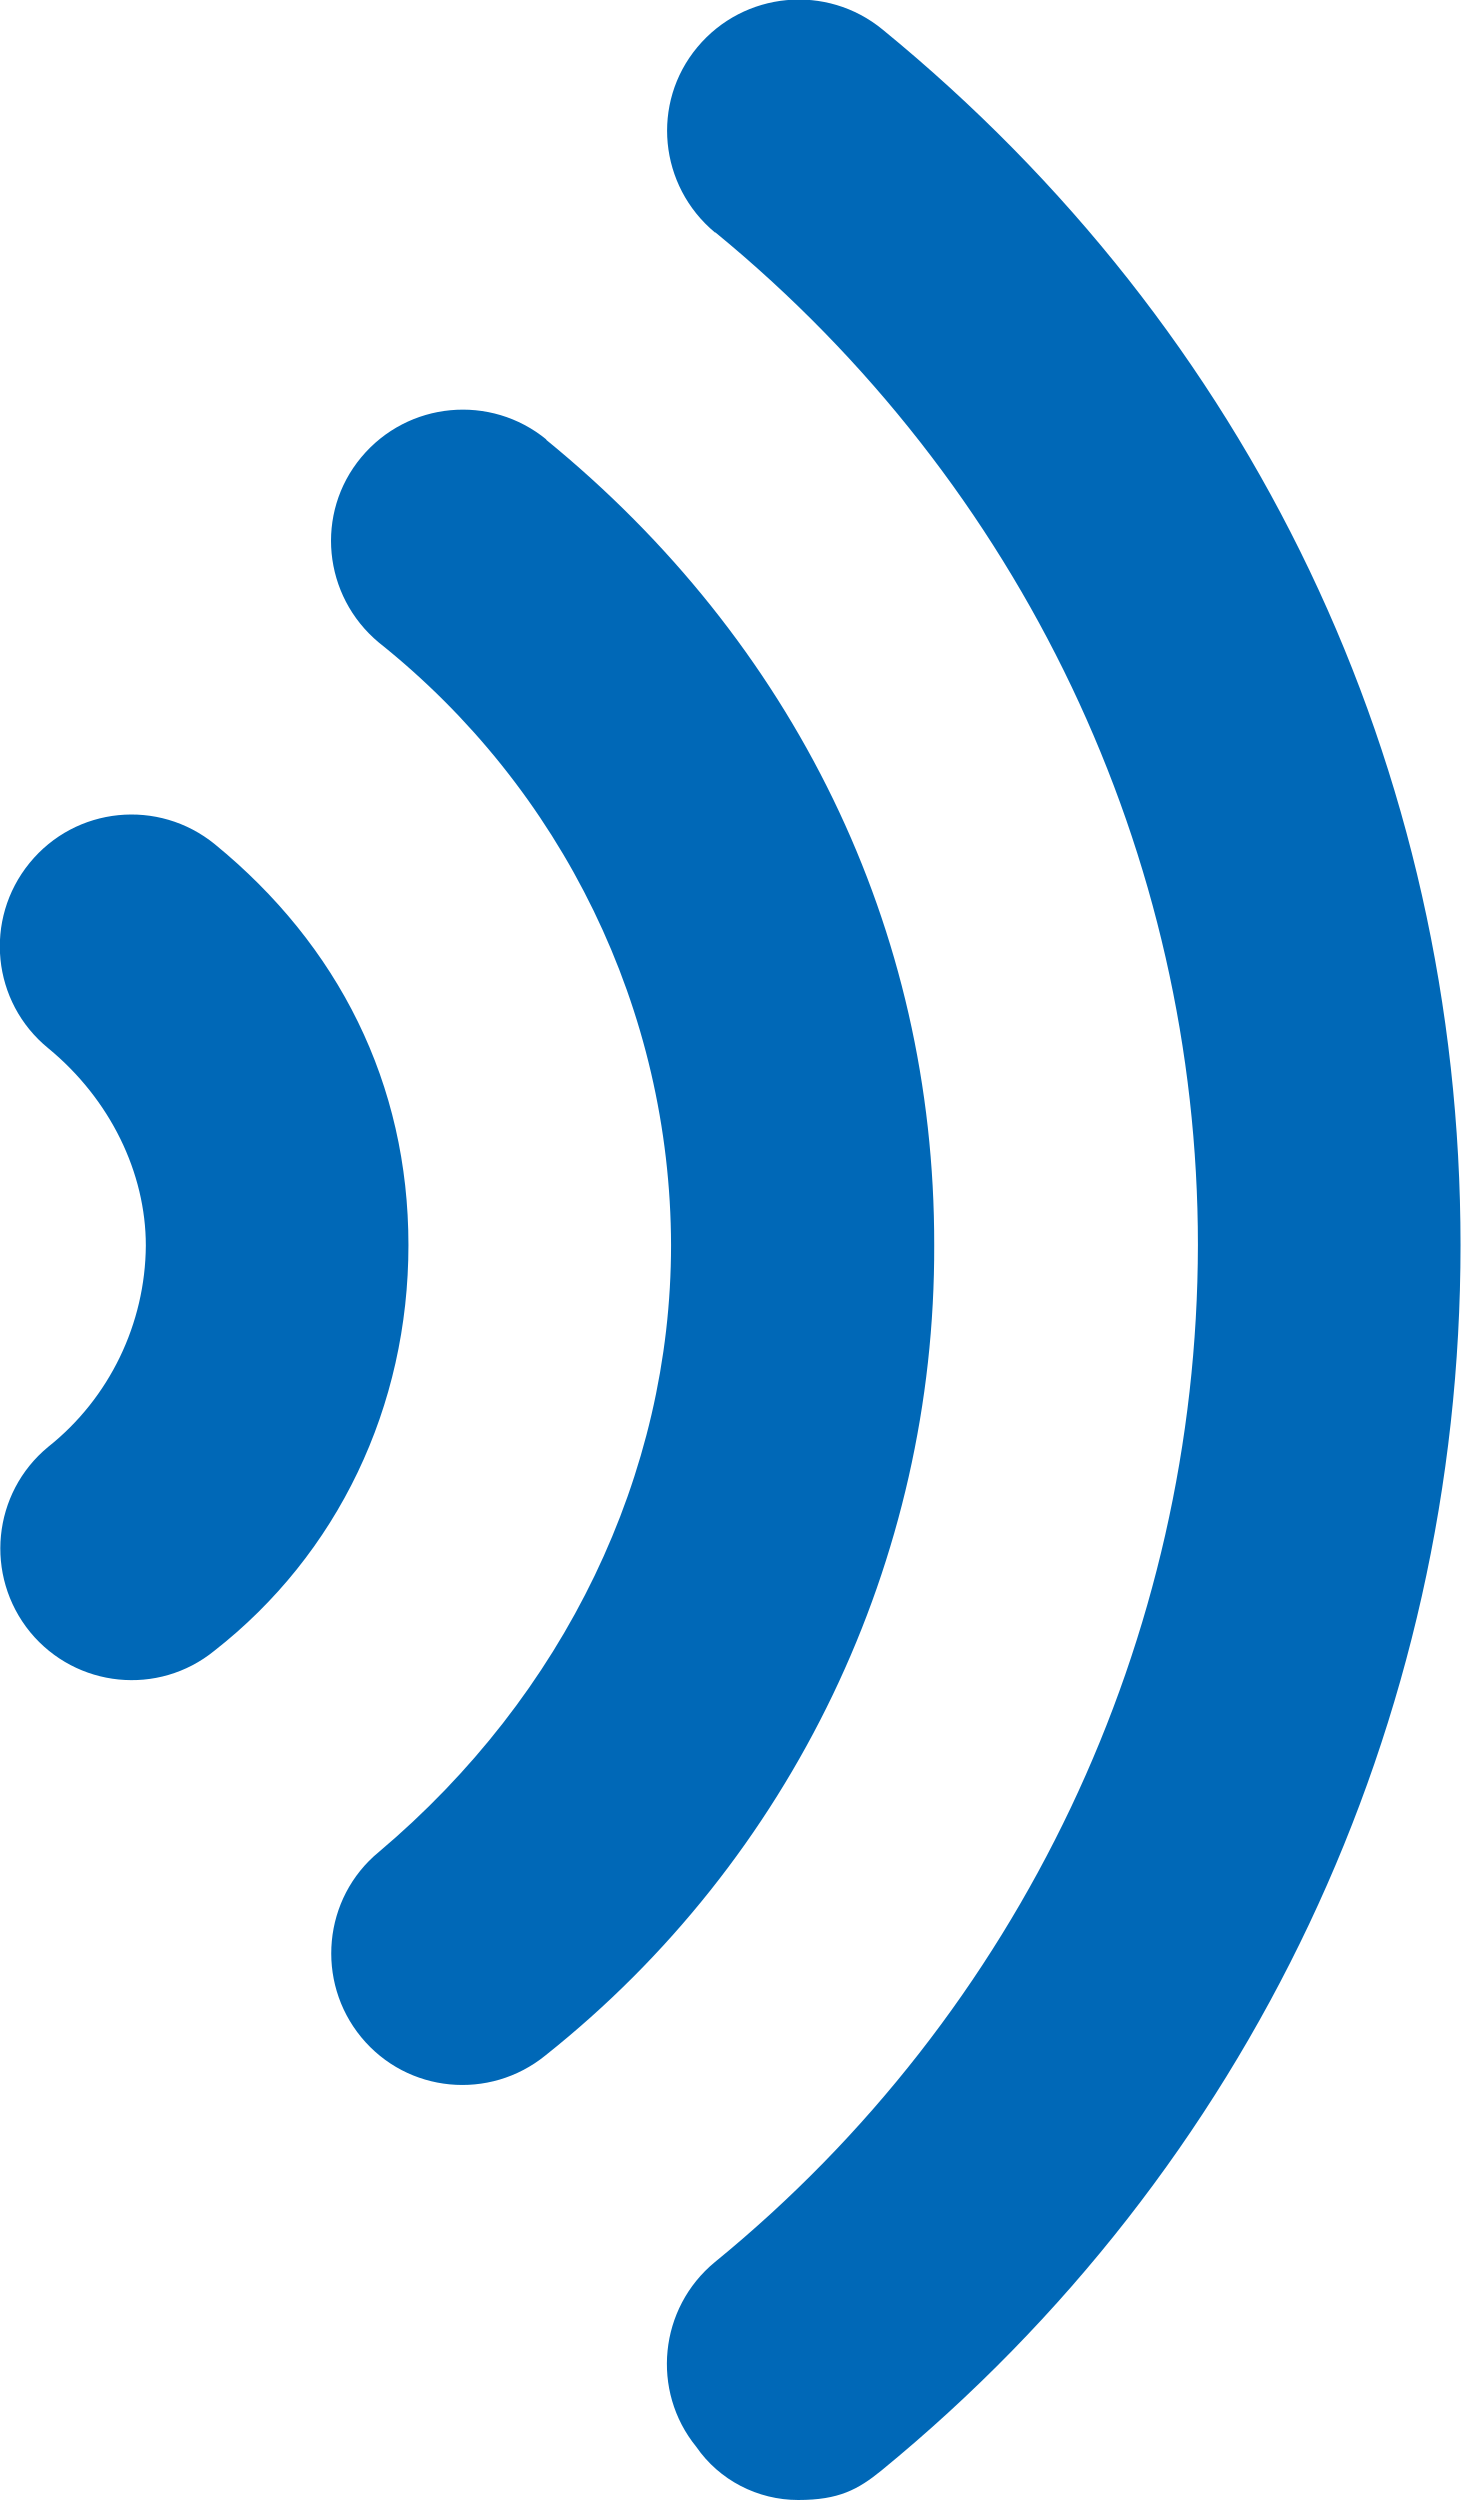
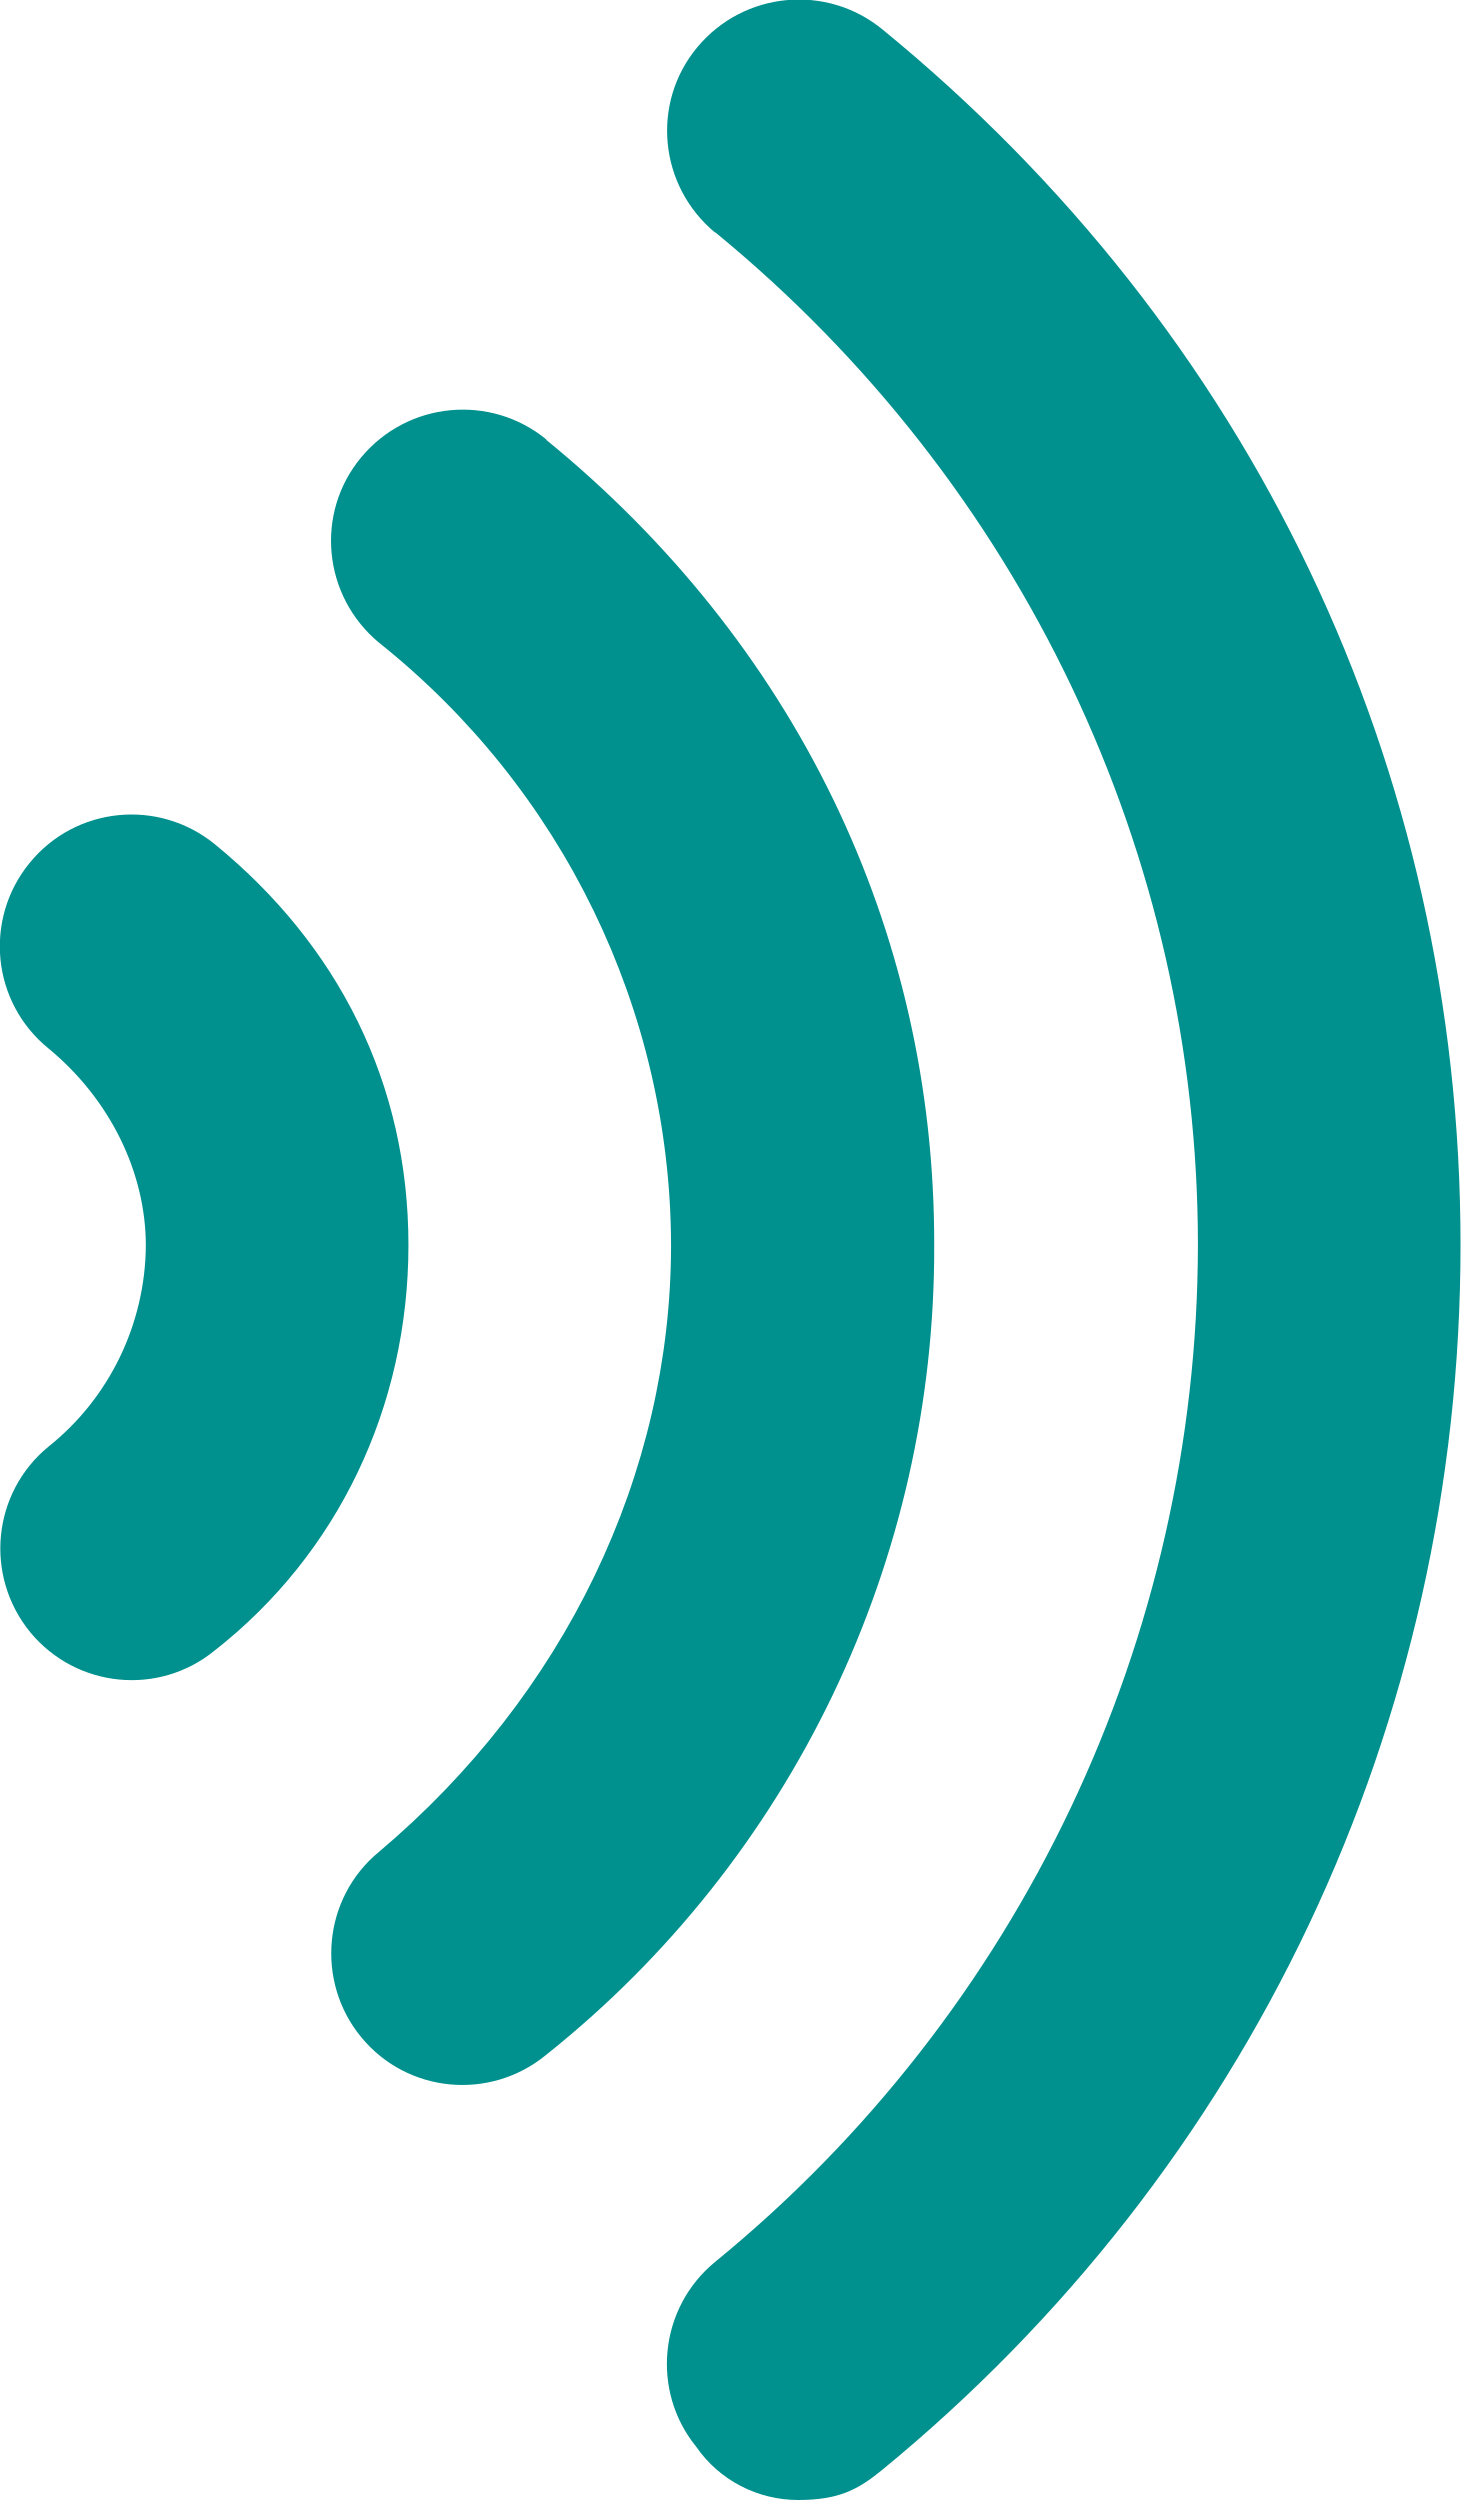
- <svg xmlns="http://www.w3.org/2000/svg" version="1.1" viewBox="0 0 266.6 456">
+ <svg xmlns="http://www.w3.org/2000/svg" id="_圖層_1" data-name="圖層_1" version="1.1" viewBox="0 0 266.6 456">
  <defs>
    <style>
-       .cls-1 {
-         fill: #0068b7;
+       .st0 {
+         fill: #00918e;
      }
    </style>
  </defs>
-   <g>
-     <g id="_圖層_1">
-       <path id="volume-high-solid" class="cls-1" d="M39.2,154c-10.3-8.4-25.4-6.9-33.8,3.4-8.4,10.3-6.9,25.4,3.4,33.8,11.3,9.3,17.8,22.7,17.8,36-.1,14.2-6.6,27.8-17.8,36.7-10.2,8.4-11.7,23.5-3.3,33.8,8.4,10.2,23.4,11.7,33.6,3.4,22.5-17.6,35.4-44.5,35.4-74s-12.8-54.7-35.3-73.1h0ZM99.7,80.2c-10.2-8.4-25.3-7-33.8,3.2s-7,25.3,3.2,33.8h0c33.5,26.7,53.2,67.1,53.3,109.9,0,41.8-19.4,82.1-53.3,110.7-10.2,8.4-11.6,23.6-3.2,33.8,8.4,10.2,23.4,11.6,33.6,3.3,45-35.8,71.1-90.3,70.9-147.8.1-57.9-25.7-110.1-70.8-146.9h.1ZM161,5.4c-10.2-8.4-25.3-7-33.8,3.2-8.5,10.2-7,25.3,3.2,33.8h.1c55.9,45.9,88,113.5,88,184.7-.1,71.9-32.4,140-88.1,185.5-10.2,8.4-11.7,23.5-3.4,33.7h0c4.2,6.1,11.2,9.7,18.6,9.7s10.9-1.9,15.2-5.4c67.1-55,105.6-136.1,105.6-223.5S228.1,60.3,161,5.4Z" />
-     </g>
+   <g id="_圖層_11" data-name="_圖層_1">
+     <path id="volume-high-solid" class="st0" d="M39.2,154c-10.3-8.4-25.4-6.9-33.8,3.4-8.4,10.3-6.9,25.4,3.4,33.8,11.3,9.3,17.8,22.7,17.8,36-.1,14.2-6.6,27.8-17.8,36.7-10.2,8.4-11.7,23.5-3.3,33.8,8.4,10.2,23.4,11.7,33.6,3.4,22.5-17.6,35.4-44.5,35.4-74s-12.8-54.7-35.3-73.1h0ZM99.7,80.2c-10.2-8.4-25.3-7-33.8,3.2s-7,25.3,3.2,33.8h0c33.5,26.7,53.2,67.1,53.3,109.9,0,41.8-19.4,82.1-53.3,110.7-10.2,8.4-11.6,23.6-3.2,33.8,8.4,10.2,23.4,11.6,33.6,3.3,45-35.8,71.1-90.3,70.9-147.8.1-57.9-25.7-110.1-70.8-146.9h.1ZM161,5.4c-10.2-8.4-25.3-7-33.8,3.2-8.5,10.2-7,25.3,3.2,33.8h.1c55.9,45.9,88,113.5,88,184.7-.1,71.9-32.4,140-88.1,185.5-10.2,8.4-11.7,23.5-3.4,33.7h0c4.2,6.1,11.2,9.7,18.6,9.7s10.9-1.9,15.2-5.4c67.1-55,105.6-136.1,105.6-223.5S228.1,60.3,161,5.4Z" />
  </g>
</svg>
